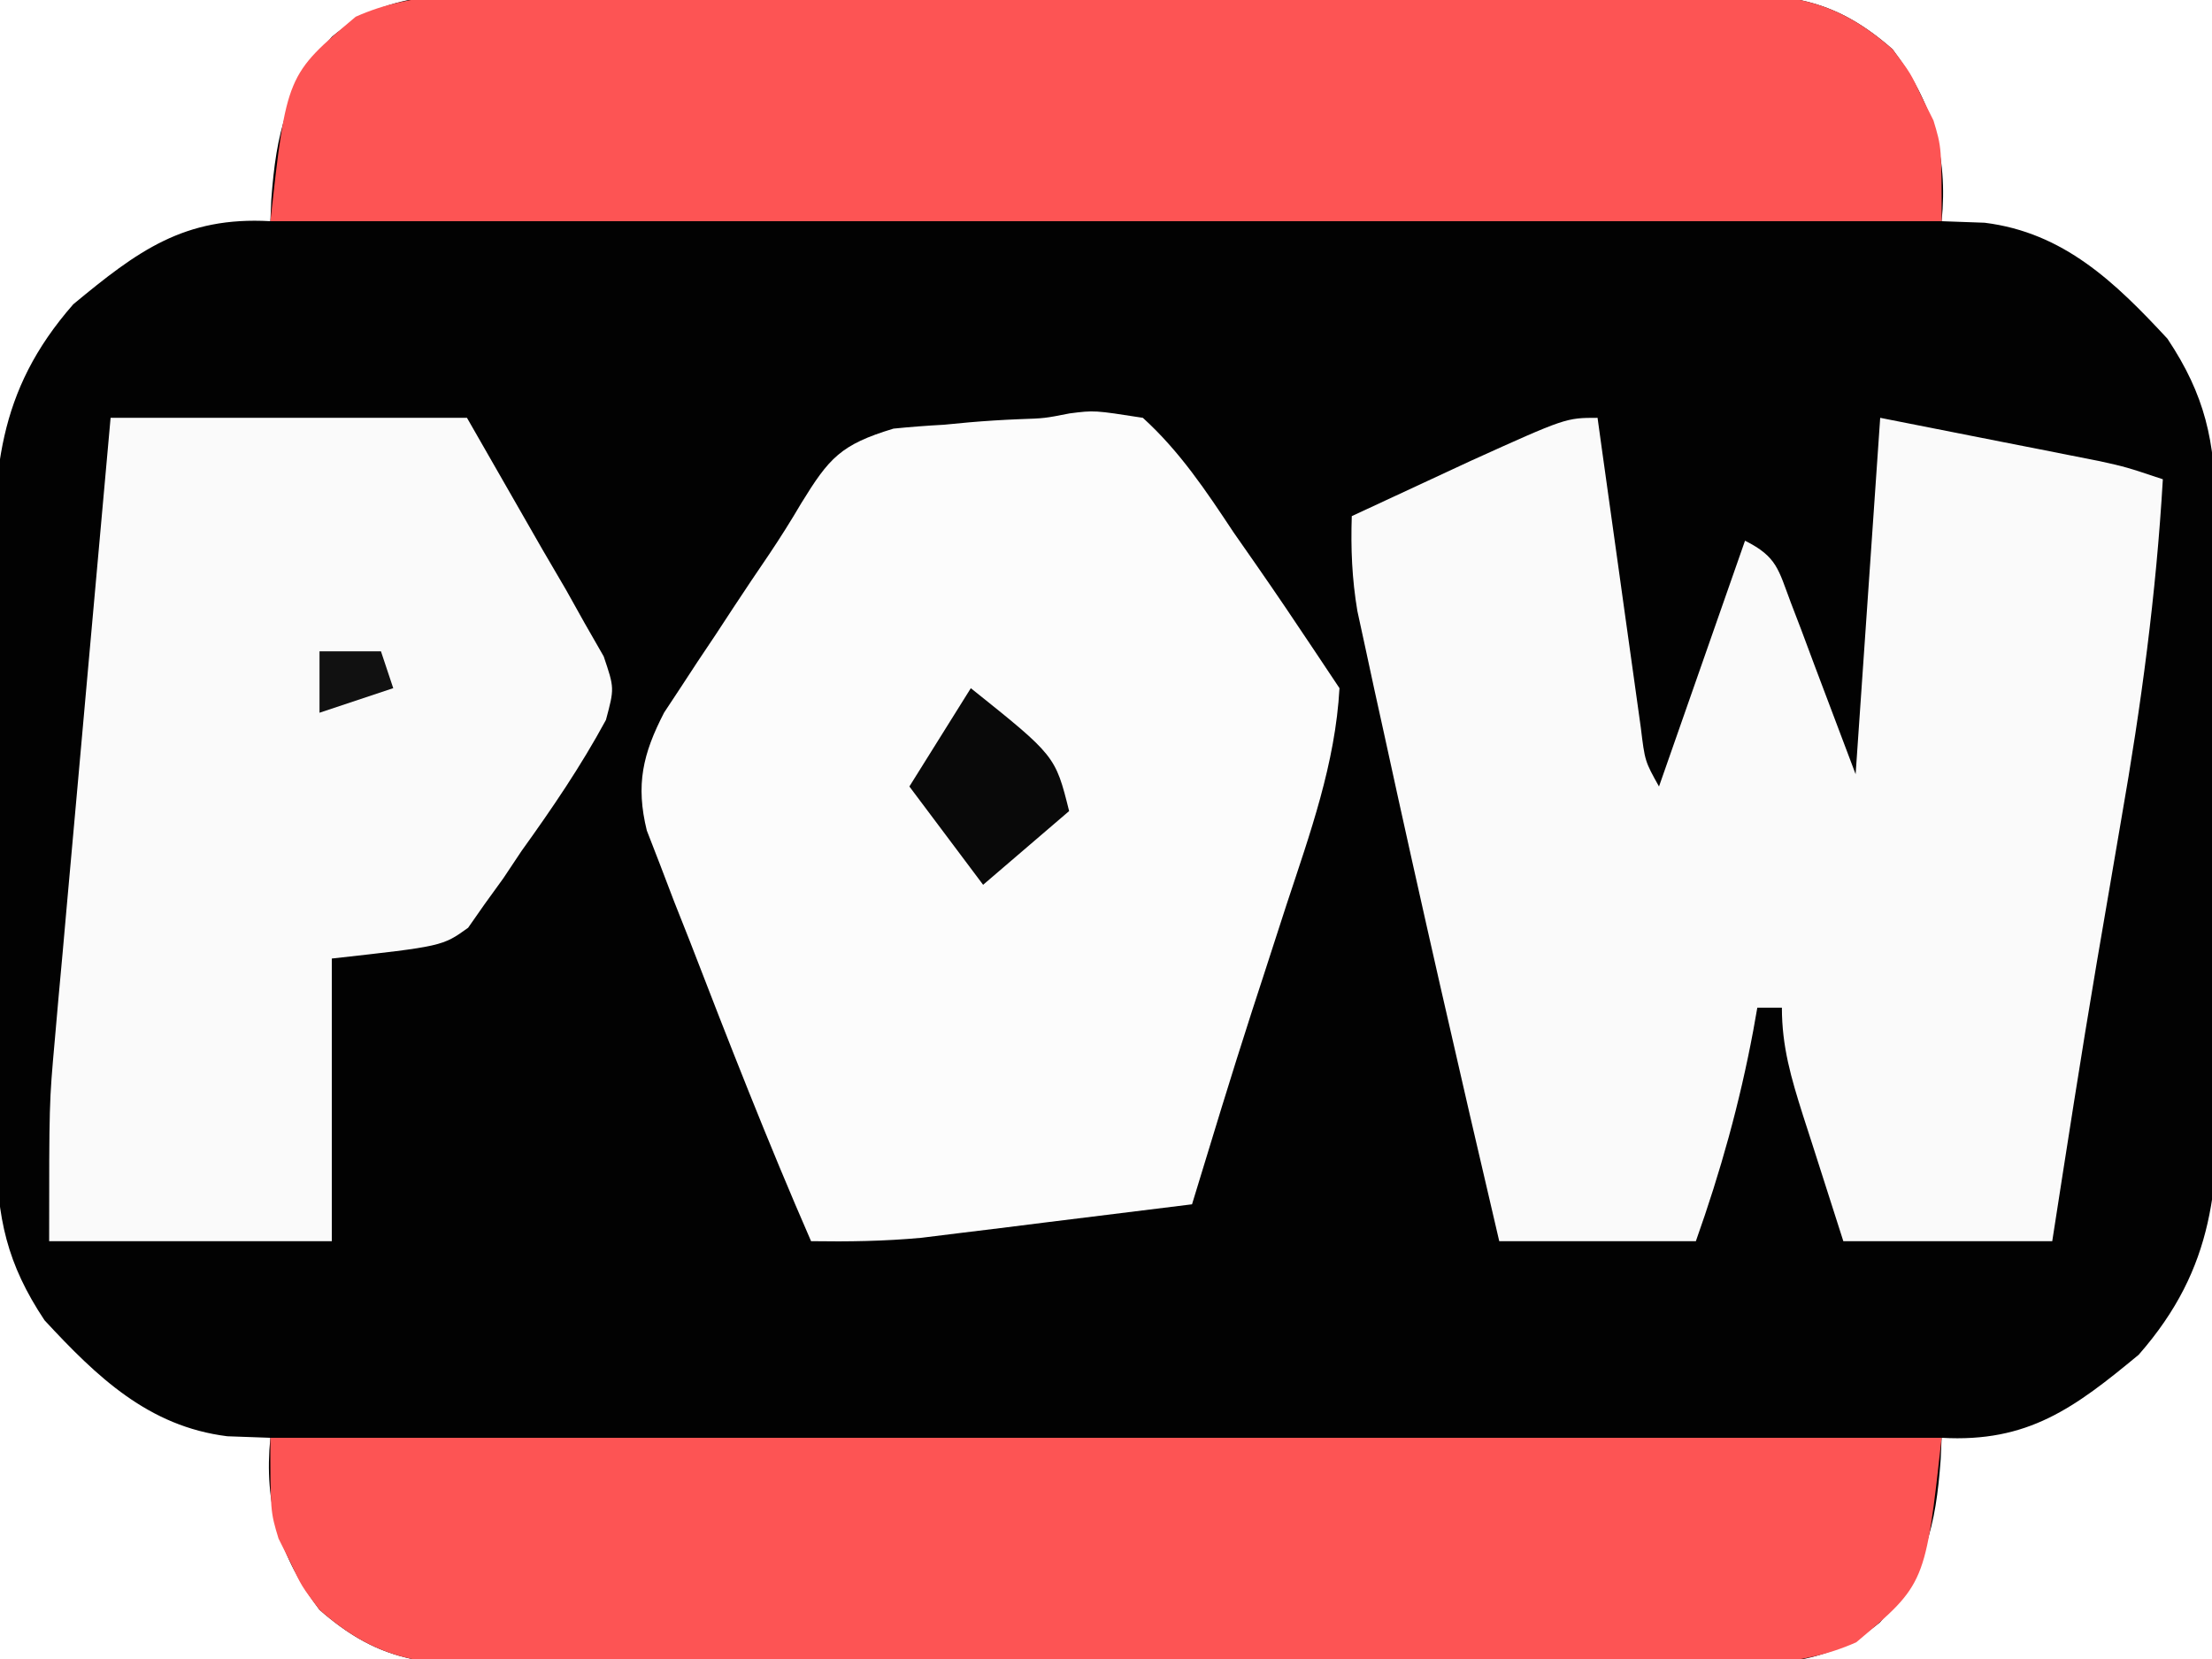
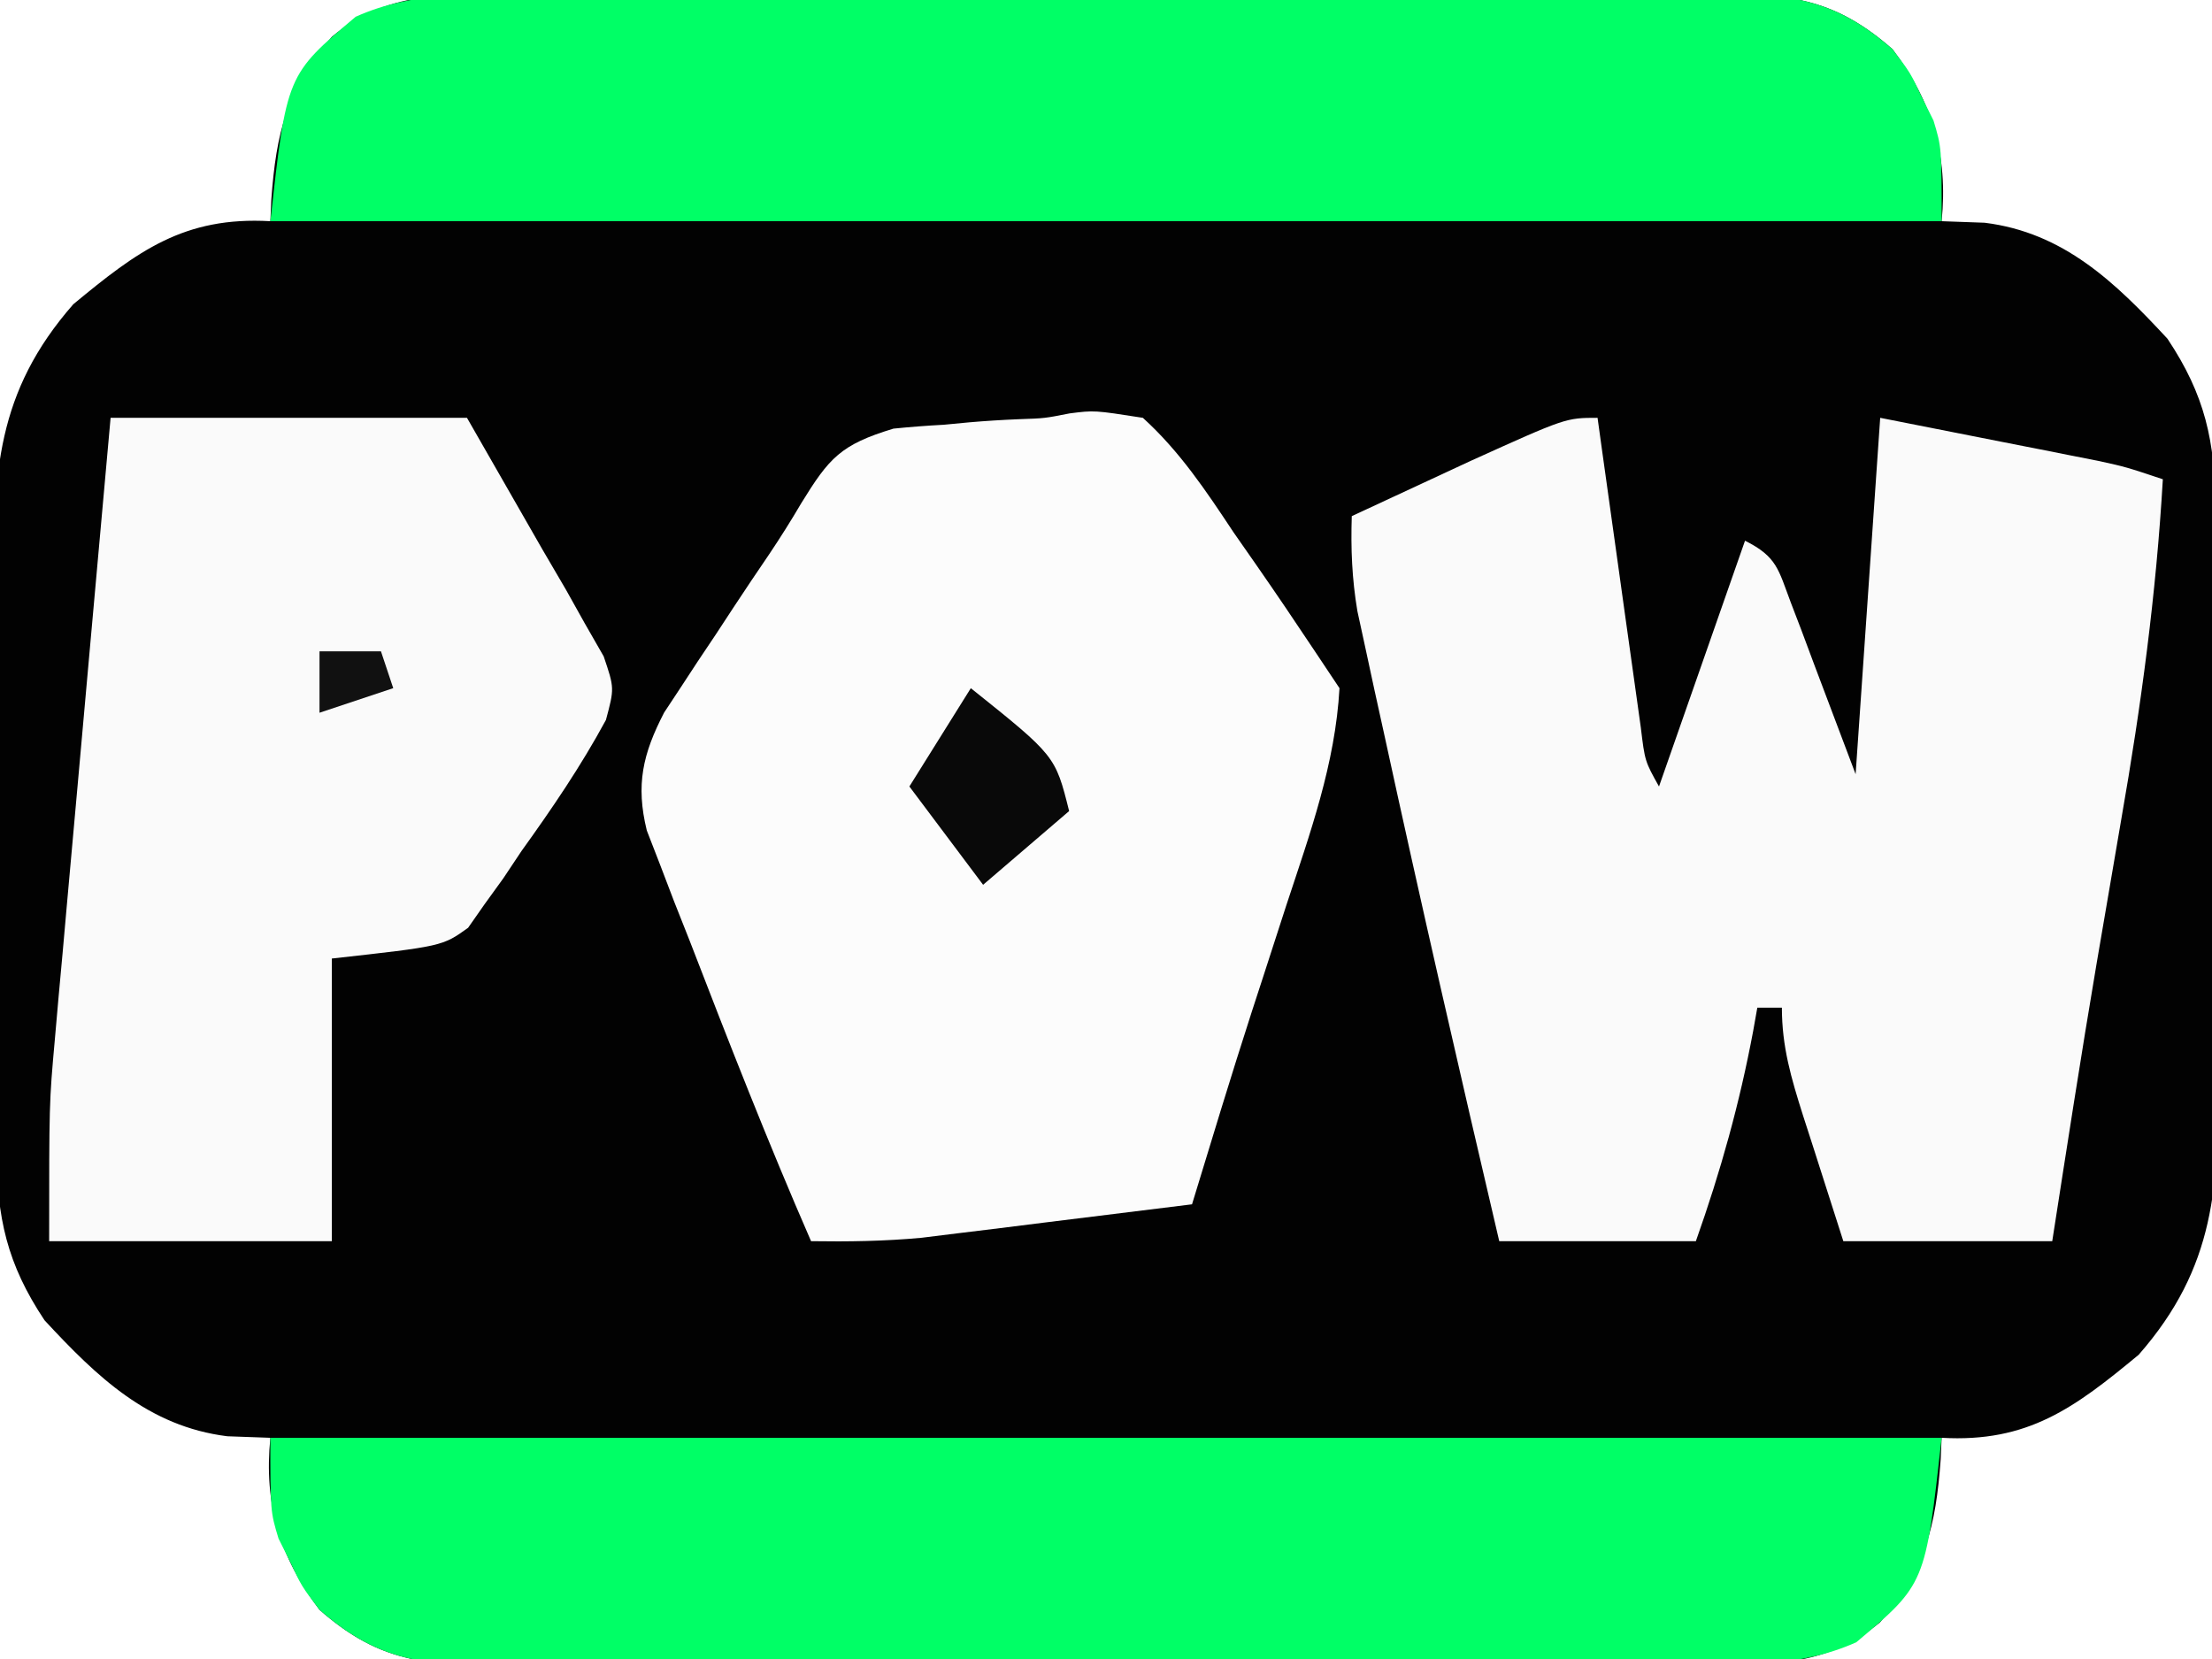
- <svg xmlns="http://www.w3.org/2000/svg" version="1.1" width="180" height="135">
-   <path d="M0 0 C1.123 -0.007 2.245 -0.014 3.402 -0.021 C7.112 -0.039 10.821 -0.035 14.531 -0.03 C17.111 -0.034 19.69 -0.039 22.269 -0.045 C27.675 -0.054 33.081 -0.052 38.487 -0.042 C44.728 -0.031 50.969 -0.045 57.21 -0.071 C63.224 -0.096 69.238 -0.099 75.251 -0.092 C77.806 -0.092 80.36 -0.098 82.915 -0.111 C86.487 -0.125 90.057 -0.115 93.629 -0.098 C94.684 -0.107 95.739 -0.117 96.827 -0.127 C102.825 -0.067 106.308 0.405 110.879 4.404 C114.126 8.693 115.418 13.019 114.879 18.404 C116.034 18.445 117.189 18.487 118.379 18.529 C124.804 19.326 128.99 23.366 133.254 27.967 C136.32 32.565 137.132 36.307 137.17 41.812 C137.182 43.087 137.195 44.362 137.208 45.676 C137.211 47.06 137.214 48.445 137.215 49.83 C137.222 51.261 137.228 52.692 137.235 54.123 C137.247 57.12 137.251 60.116 137.25 63.113 C137.25 66.936 137.277 70.758 137.311 74.581 C137.334 77.537 137.338 80.492 137.337 83.448 C137.339 84.856 137.348 86.265 137.363 87.673 C137.455 96.862 137.174 103.503 130.914 110.646 C125.695 114.966 121.907 117.806 114.879 117.404 C114.853 117.984 114.828 118.564 114.801 119.162 C114.405 124.62 113.553 128.118 109.879 132.404 C105.068 136.457 99.727 135.834 93.758 135.808 C92.636 135.815 91.513 135.822 90.357 135.829 C86.647 135.847 82.937 135.843 79.227 135.838 C76.648 135.842 74.068 135.848 71.489 135.854 C66.083 135.862 60.677 135.86 55.271 135.85 C49.03 135.839 42.789 135.853 36.548 135.879 C30.534 135.904 24.521 135.907 18.507 135.9 C15.952 135.9 13.398 135.906 10.843 135.919 C7.272 135.934 3.701 135.923 0.129 135.906 C-1.453 135.92 -1.453 135.92 -3.068 135.935 C-9.067 135.875 -12.55 135.403 -17.121 131.404 C-20.368 127.115 -21.659 122.789 -21.121 117.404 C-22.276 117.363 -23.431 117.322 -24.621 117.279 C-31.045 116.482 -35.232 112.442 -39.496 107.842 C-42.561 103.244 -43.374 99.502 -43.411 93.997 C-43.424 92.721 -43.437 91.446 -43.45 90.132 C-43.453 88.748 -43.455 87.363 -43.457 85.978 C-43.463 84.547 -43.47 83.116 -43.477 81.685 C-43.489 78.689 -43.493 75.692 -43.491 72.695 C-43.491 68.872 -43.519 65.05 -43.553 61.227 C-43.575 58.271 -43.579 55.316 -43.578 52.36 C-43.581 50.952 -43.589 49.543 -43.605 48.135 C-43.697 38.946 -43.415 32.305 -37.156 25.162 C-31.937 20.842 -28.148 18.002 -21.121 18.404 C-21.095 17.824 -21.069 17.244 -21.043 16.646 C-20.646 11.188 -19.794 7.69 -16.121 3.404 C-11.309 -0.649 -5.968 -0.025 0 0 Z " fill="#020202" transform="translate(43.12085,-0.4040527)" />
-   <path d="M0 0 C0.116 0.838 0.232 1.675 0.351 2.539 C0.783 5.644 1.217 8.749 1.654 11.853 C1.842 13.197 2.03 14.542 2.216 15.886 C2.483 17.818 2.755 19.749 3.027 21.68 C3.271 23.424 3.271 23.424 3.519 25.203 C3.852 27.944 3.852 27.944 5 30 C7.31 23.4 9.62 16.8 12 10 C14.611 11.305 14.709 12.34 15.727 15.035 C16.145 16.128 16.145 16.128 16.573 17.242 C16.92 18.173 17.267 19.104 17.625 20.062 C18.739 23.012 19.852 25.961 21 29 C21.66 19.43 22.32 9.86 23 0 C26.238 0.639 29.476 1.279 32.812 1.938 C34.338 2.237 34.338 2.237 35.894 2.543 C37.101 2.783 37.101 2.783 38.332 3.027 C39.154 3.19 39.976 3.352 40.823 3.519 C43 4 43 4 46 5 C45.458 14.336 44.236 23.418 42.625 32.625 C42.286 34.599 41.95 36.574 41.613 38.548 C41.282 40.487 40.949 42.426 40.617 44.365 C39.339 51.899 38.176 59.45 37 67 C31.39 67 25.78 67 20 67 C19.175 64.422 18.35 61.844 17.5 59.188 C17.239 58.379 16.978 57.571 16.709 56.739 C15.756 53.723 15 51.181 15 48 C14.34 48 13.68 48 13 48 C12.89 48.617 12.781 49.235 12.668 49.871 C11.559 55.795 10.015 61.32 8 67 C2.72 67 -2.56 67 -8 67 C-11.22 53.25 -14.376 39.487 -17.375 25.688 C-17.637 24.497 -17.9 23.306 -18.17 22.079 C-18.411 20.964 -18.651 19.848 -18.898 18.699 C-19.112 17.718 -19.325 16.736 -19.544 15.725 C-19.985 13.092 -20.086 10.664 -20 8 C-17.938 7.04 -15.876 6.082 -13.812 5.125 C-12.664 4.591 -11.515 4.058 -10.332 3.508 C-2.58 0 -2.58 0 0 0 Z " fill="#FAFAFA" transform="translate(130,34)" />
-   <path d="M0 0 C2.016 -0.258 2.016 -0.258 5.965 0.359 C8.97 3.091 11.105 6.299 13.34 9.672 C13.955 10.553 14.57 11.434 15.203 12.342 C16.817 14.664 18.4 17.004 19.965 19.359 C20.625 20.349 21.285 21.339 21.965 22.359 C21.623 28.507 19.569 34.17 17.652 39.984 C17.019 41.937 16.386 43.89 15.754 45.844 C15.294 47.256 15.294 47.256 14.825 48.697 C13.144 53.899 11.559 59.13 9.965 64.359 C5.924 64.865 1.882 65.363 -2.16 65.859 C-3.302 66.002 -4.444 66.145 -5.621 66.293 C-6.73 66.428 -7.838 66.563 -8.98 66.703 C-10.504 66.891 -10.504 66.891 -12.059 67.084 C-15.069 67.362 -18.014 67.406 -21.035 67.359 C-24.55 59.305 -27.747 51.119 -30.91 42.922 C-31.537 41.34 -31.537 41.34 -32.176 39.726 C-32.56 38.72 -32.944 37.713 -33.34 36.676 C-33.69 35.773 -34.041 34.87 -34.402 33.939 C-35.314 30.222 -34.734 27.71 -32.991 24.342 C-32.567 23.701 -32.144 23.059 -31.707 22.398 C-31.237 21.679 -30.766 20.96 -30.281 20.219 C-29.788 19.481 -29.294 18.744 -28.785 17.984 C-28.307 17.255 -27.829 16.525 -27.336 15.773 C-26.38 14.322 -25.412 12.879 -24.432 11.444 C-23.527 10.093 -22.658 8.715 -21.835 7.311 C-19.565 3.626 -18.638 2.541 -14.328 1.238 C-12.963 1.1 -11.593 0.995 -10.223 0.922 C-9.549 0.858 -8.876 0.794 -8.182 0.728 C-6.819 0.61 -5.453 0.524 -4.086 0.47 C-2.028 0.4 -2.028 0.4 0 0 Z " fill="#FCFCFC" transform="translate(87.03516,33.64087)" />
-   <path d="M0 0 C44.88 0 89.76 0 136 0 C134.678 11.902 134.678 11.902 129.054 16.639 C124.396 18.715 119.925 18.426 114.879 18.404 C113.757 18.411 112.634 18.418 111.478 18.425 C107.768 18.443 104.058 18.439 100.348 18.434 C97.768 18.438 95.189 18.443 92.61 18.449 C87.204 18.458 81.798 18.456 76.392 18.446 C70.151 18.435 63.91 18.449 57.669 18.475 C51.655 18.5 45.642 18.503 39.628 18.496 C37.073 18.496 34.519 18.502 31.964 18.515 C28.393 18.529 24.822 18.519 21.25 18.502 C19.667 18.516 19.667 18.516 18.052 18.531 C12.054 18.471 8.571 17.999 4 14 C2.539 12.07 2.539 12.07 1.625 10.125 C1.308 9.488 0.991 8.851 0.664 8.195 C0 6 0 6 0 0 Z " fill="#FD5454" transform="translate(22,117)" />
-   <path d="M0 0 C1.123 -0.007 2.245 -0.014 3.402 -0.021 C7.112 -0.039 10.821 -0.035 14.531 -0.03 C17.111 -0.034 19.69 -0.039 22.269 -0.045 C27.675 -0.054 33.081 -0.052 38.487 -0.042 C44.728 -0.031 50.969 -0.045 57.21 -0.071 C63.224 -0.096 69.238 -0.099 75.251 -0.092 C77.806 -0.092 80.36 -0.098 82.915 -0.111 C86.487 -0.125 90.057 -0.115 93.629 -0.098 C94.684 -0.107 95.739 -0.117 96.827 -0.127 C102.825 -0.067 106.308 0.405 110.879 4.404 C112.34 6.334 112.34 6.334 113.254 8.279 C113.571 8.916 113.888 9.553 114.215 10.209 C114.879 12.404 114.879 12.404 114.879 18.404 C69.999 18.404 25.119 18.404 -21.121 18.404 C-19.798 6.502 -19.798 6.502 -14.175 1.765 C-9.517 -0.311 -5.045 -0.021 0 0 Z " fill="#FD5454" transform="translate(43.12085,-0.4040527)" />
-   <path d="M0 0 C9.57 0 19.14 0 29 0 C31.021 3.527 33.042 7.054 35.125 10.688 C35.77 11.791 36.414 12.894 37.079 14.03 C37.571 14.911 38.063 15.792 38.57 16.699 C39.084 17.595 39.597 18.49 40.125 19.413 C41 22 41 22 40.308 24.584 C38.27 28.348 35.933 31.777 33.438 35.25 C32.95 35.982 32.462 36.714 31.959 37.469 C31.456 38.165 30.952 38.861 30.434 39.578 C29.991 40.211 29.548 40.845 29.092 41.497 C27 43 27 43 18 44 C18 51.59 18 59.18 18 67 C10.41 67 2.82 67 -5 67 C-5 55.75 -5 55.75 -4.541 50.632 C-4.441 49.492 -4.341 48.351 -4.238 47.176 C-4.128 45.981 -4.019 44.786 -3.906 43.555 C-3.795 42.304 -3.684 41.053 -3.57 39.764 C-3.277 36.472 -2.981 33.181 -2.682 29.89 C-2.377 26.518 -2.078 23.146 -1.777 19.773 C-1.19 13.182 -0.595 6.591 0 0 Z " fill="#FAFAFA" transform="translate(9,34)" />
-   <path d="M0 0 C6.875 5.5 6.875 5.5 8 10 C5.69 11.98 3.38 13.96 1 16 C-0.98 13.36 -2.96 10.72 -5 8 C-3.35 5.36 -1.7 2.72 0 0 Z " fill="#090909" transform="translate(79,56)" />
-   <path d="M0 0 C1.65 0 3.3 0 5 0 C5.33 0.99 5.66 1.98 6 3 C4.02 3.66 2.04 4.32 0 5 C0 3.35 0 1.7 0 0 Z " fill="#111111" transform="translate(26,53)" />
+ <svg xmlns="http://www.w3.org/2000/svg" version="1.1" width="180" height="135" id="svg8">
+   <defs id="defs8" />
+   <path d="M0 0 C1.123 -0.007 2.245 -0.014 3.402 -0.021 C7.112 -0.039 10.821 -0.035 14.531 -0.03 C17.111 -0.034 19.69 -0.039 22.269 -0.045 C27.675 -0.054 33.081 -0.052 38.487 -0.042 C44.728 -0.031 50.969 -0.045 57.21 -0.071 C63.224 -0.096 69.238 -0.099 75.251 -0.092 C77.806 -0.092 80.36 -0.098 82.915 -0.111 C86.487 -0.125 90.057 -0.115 93.629 -0.098 C94.684 -0.107 95.739 -0.117 96.827 -0.127 C102.825 -0.067 106.308 0.405 110.879 4.404 C114.126 8.693 115.418 13.019 114.879 18.404 C116.034 18.445 117.189 18.487 118.379 18.529 C124.804 19.326 128.99 23.366 133.254 27.967 C136.32 32.565 137.132 36.307 137.17 41.812 C137.182 43.087 137.195 44.362 137.208 45.676 C137.211 47.06 137.214 48.445 137.215 49.83 C137.222 51.261 137.228 52.692 137.235 54.123 C137.247 57.12 137.251 60.116 137.25 63.113 C137.25 66.936 137.277 70.758 137.311 74.581 C137.334 77.537 137.338 80.492 137.337 83.448 C137.339 84.856 137.348 86.265 137.363 87.673 C137.455 96.862 137.174 103.503 130.914 110.646 C125.695 114.966 121.907 117.806 114.879 117.404 C114.853 117.984 114.828 118.564 114.801 119.162 C114.405 124.62 113.553 128.118 109.879 132.404 C105.068 136.457 99.727 135.834 93.758 135.808 C92.636 135.815 91.513 135.822 90.357 135.829 C86.647 135.847 82.937 135.843 79.227 135.838 C76.648 135.842 74.068 135.848 71.489 135.854 C66.083 135.862 60.677 135.86 55.271 135.85 C49.03 135.839 42.789 135.853 36.548 135.879 C30.534 135.904 24.521 135.907 18.507 135.9 C15.952 135.9 13.398 135.906 10.843 135.919 C7.272 135.934 3.701 135.923 0.129 135.906 C-1.453 135.92 -1.453 135.92 -3.068 135.935 C-9.067 135.875 -12.55 135.403 -17.121 131.404 C-20.368 127.115 -21.659 122.789 -21.121 117.404 C-22.276 117.363 -23.431 117.322 -24.621 117.279 C-31.045 116.482 -35.232 112.442 -39.496 107.842 C-42.561 103.244 -43.374 99.502 -43.411 93.997 C-43.424 92.721 -43.437 91.446 -43.45 90.132 C-43.453 88.748 -43.455 87.363 -43.457 85.978 C-43.463 84.547 -43.47 83.116 -43.477 81.685 C-43.489 78.689 -43.493 75.692 -43.491 72.695 C-43.491 68.872 -43.519 65.05 -43.553 61.227 C-43.575 58.271 -43.579 55.316 -43.578 52.36 C-43.581 50.952 -43.589 49.543 -43.605 48.135 C-43.697 38.946 -43.415 32.305 -37.156 25.162 C-31.937 20.842 -28.148 18.002 -21.121 18.404 C-21.095 17.824 -21.069 17.244 -21.043 16.646 C-20.646 11.188 -19.794 7.69 -16.121 3.404 C-11.309 -0.649 -5.968 -0.025 0 0 Z " fill="#020202" transform="translate(43.12085,-0.4040527)" id="path1" />
+   <path d="M 0,0 0.351,2.539 C 0.783,5.644 1.217,8.749 1.654,11.853 c 0.188,1.344 0.376,2.689 0.562,4.033 0.267,1.932 0.539,3.863 0.812,5.793 l 0.492,3.523 C 3.852,27.944 3.852,27.944 5,30 l 7,-20 c 2.611,1.305 2.709,2.34 3.727,5.035 L 16.573,17.242 17.625,20.062 21,29 23,0 l 9.812,1.938 3.081,0.605 2.438,0.485 2.491,0.492 C 43,4 43,4 46,5 c -0.542,9.336 -1.764,18.418 -3.375,27.625 -0.339,1.974 -0.675,3.949 -1.012,5.923 -0.331,1.939 -0.664,3.878 -0.996,5.817 C 39.339,51.899 38.176,59.45 37,67 H 20 L 17.5,59.188 16.709,56.739 C 15.756,53.723 15,51.181 15,48 h -2 l -0.332,1.871 C 11.559,55.795 10.015,61.32 8,67 H -8 c -3.22,-13.75 -6.376,-27.513 -9.375,-41.312 l -0.795,-3.608 -0.728,-3.38 -0.646,-2.974 C -19.985,13.092 -20.086,10.664 -20,8 c 2.062,-0.96 4.124,-1.918 6.188,-2.875 l 3.48,-1.617 C -2.58,0 -2.58,0 0,0 Z" fill="#fafafa" transform="translate(130,34)" id="path2" />
+   <path d="M0 0 C2.016 -0.258 2.016 -0.258 5.965 0.359 C8.97 3.091 11.105 6.299 13.34 9.672 C13.955 10.553 14.57 11.434 15.203 12.342 C16.817 14.664 18.4 17.004 19.965 19.359 C20.625 20.349 21.285 21.339 21.965 22.359 C21.623 28.507 19.569 34.17 17.652 39.984 C17.019 41.937 16.386 43.89 15.754 45.844 C15.294 47.256 15.294 47.256 14.825 48.697 C13.144 53.899 11.559 59.13 9.965 64.359 C5.924 64.865 1.882 65.363 -2.16 65.859 C-3.302 66.002 -4.444 66.145 -5.621 66.293 C-6.73 66.428 -7.838 66.563 -8.98 66.703 C-10.504 66.891 -10.504 66.891 -12.059 67.084 C-15.069 67.362 -18.014 67.406 -21.035 67.359 C-24.55 59.305 -27.747 51.119 -30.91 42.922 C-31.537 41.34 -31.537 41.34 -32.176 39.726 C-32.56 38.72 -32.944 37.713 -33.34 36.676 C-33.69 35.773 -34.041 34.87 -34.402 33.939 C-35.314 30.222 -34.734 27.71 -32.991 24.342 C-32.567 23.701 -32.144 23.059 -31.707 22.398 C-31.237 21.679 -30.766 20.96 -30.281 20.219 C-29.788 19.481 -29.294 18.744 -28.785 17.984 C-28.307 17.255 -27.829 16.525 -27.336 15.773 C-26.38 14.322 -25.412 12.879 -24.432 11.444 C-23.527 10.093 -22.658 8.715 -21.835 7.311 C-19.565 3.626 -18.638 2.541 -14.328 1.238 C-12.963 1.1 -11.593 0.995 -10.223 0.922 C-9.549 0.858 -8.876 0.794 -8.182 0.728 C-6.819 0.61 -5.453 0.524 -4.086 0.47 C-2.028 0.4 -2.028 0.4 0 0 Z " fill="#FCFCFC" transform="translate(87.03516,33.64087)" id="path3" />
+   <path d="M0 0 C44.88 0 89.76 0 136 0 C134.678 11.902 134.678 11.902 129.054 16.639 C124.396 18.715 119.925 18.426 114.879 18.404 C113.757 18.411 112.634 18.418 111.478 18.425 C107.768 18.443 104.058 18.439 100.348 18.434 C97.768 18.438 95.189 18.443 92.61 18.449 C87.204 18.458 81.798 18.456 76.392 18.446 C70.151 18.435 63.91 18.449 57.669 18.475 C51.655 18.5 45.642 18.503 39.628 18.496 C37.073 18.496 34.519 18.502 31.964 18.515 C28.393 18.529 24.822 18.519 21.25 18.502 C19.667 18.516 19.667 18.516 18.052 18.531 C12.054 18.471 8.571 17.999 4 14 C2.539 12.07 2.539 12.07 1.625 10.125 C1.308 9.488 0.991 8.851 0.664 8.195 C0 6 0 6 0 0 Z " fill="#FD5454" transform="translate(22,117)" id="path4" style="fill:#00ff66;fill-opacity:1" />
+   <path d="m 0,0 3.402,-0.021 c 3.71,-0.018 7.42,-0.014 11.13,-0.009 2.579,-0.005 5.158,-0.01 7.738,-0.016 5.406,-0.009 10.812,-0.007 16.218,0.003 6.241,0.011 12.482,-0.003 18.723,-0.029 6.014,-0.025 12.027,-0.027 18.041,-0.021 2.554,1.5342e-4 5.109,-0.006 7.663,-0.018 3.572,-0.015 7.142,-0.004 10.714,0.013 l 3.198,-0.029 c 5.999,0.06 9.481,0.532 14.052,4.531 1.461,1.93 1.461,1.93 2.375,3.875 l 0.961,1.93 c 0.664,2.195 0.664,2.195 0.664,8.195 h -136 C -19.798,6.502 -19.798,6.502 -14.175,1.765 -9.517,-0.311 -5.045,-0.021 0,0 Z" fill="#fd5454" transform="translate(43.12085,-0.4040527)" id="path5" style="fill:#00ff66;fill-opacity:1" />
+   <path d="M0 0 C9.57 0 19.14 0 29 0 C31.021 3.527 33.042 7.054 35.125 10.688 C35.77 11.791 36.414 12.894 37.079 14.03 C37.571 14.911 38.063 15.792 38.57 16.699 C39.084 17.595 39.597 18.49 40.125 19.413 C41 22 41 22 40.308 24.584 C38.27 28.348 35.933 31.777 33.438 35.25 C32.95 35.982 32.462 36.714 31.959 37.469 C31.456 38.165 30.952 38.861 30.434 39.578 C29.991 40.211 29.548 40.845 29.092 41.497 C27 43 27 43 18 44 C18 51.59 18 59.18 18 67 C10.41 67 2.82 67 -5 67 C-5 55.75 -5 55.75 -4.541 50.632 C-4.441 49.492 -4.341 48.351 -4.238 47.176 C-4.128 45.981 -4.019 44.786 -3.906 43.555 C-3.795 42.304 -3.684 41.053 -3.57 39.764 C-3.277 36.472 -2.981 33.181 -2.682 29.89 C-2.377 26.518 -2.078 23.146 -1.777 19.773 C-1.19 13.182 -0.595 6.591 0 0 Z " fill="#FAFAFA" transform="translate(9,34)" id="path6" />
+   <path d="M0 0 C6.875 5.5 6.875 5.5 8 10 C5.69 11.98 3.38 13.96 1 16 C-0.98 13.36 -2.96 10.72 -5 8 C-3.35 5.36 -1.7 2.72 0 0 Z " fill="#090909" transform="translate(79,56)" id="path7" />
+   <path d="M0 0 C1.65 0 3.3 0 5 0 C5.33 0.99 5.66 1.98 6 3 C4.02 3.66 2.04 4.32 0 5 C0 3.35 0 1.7 0 0 Z " fill="#111111" transform="translate(26,53)" id="path8" />
</svg>
